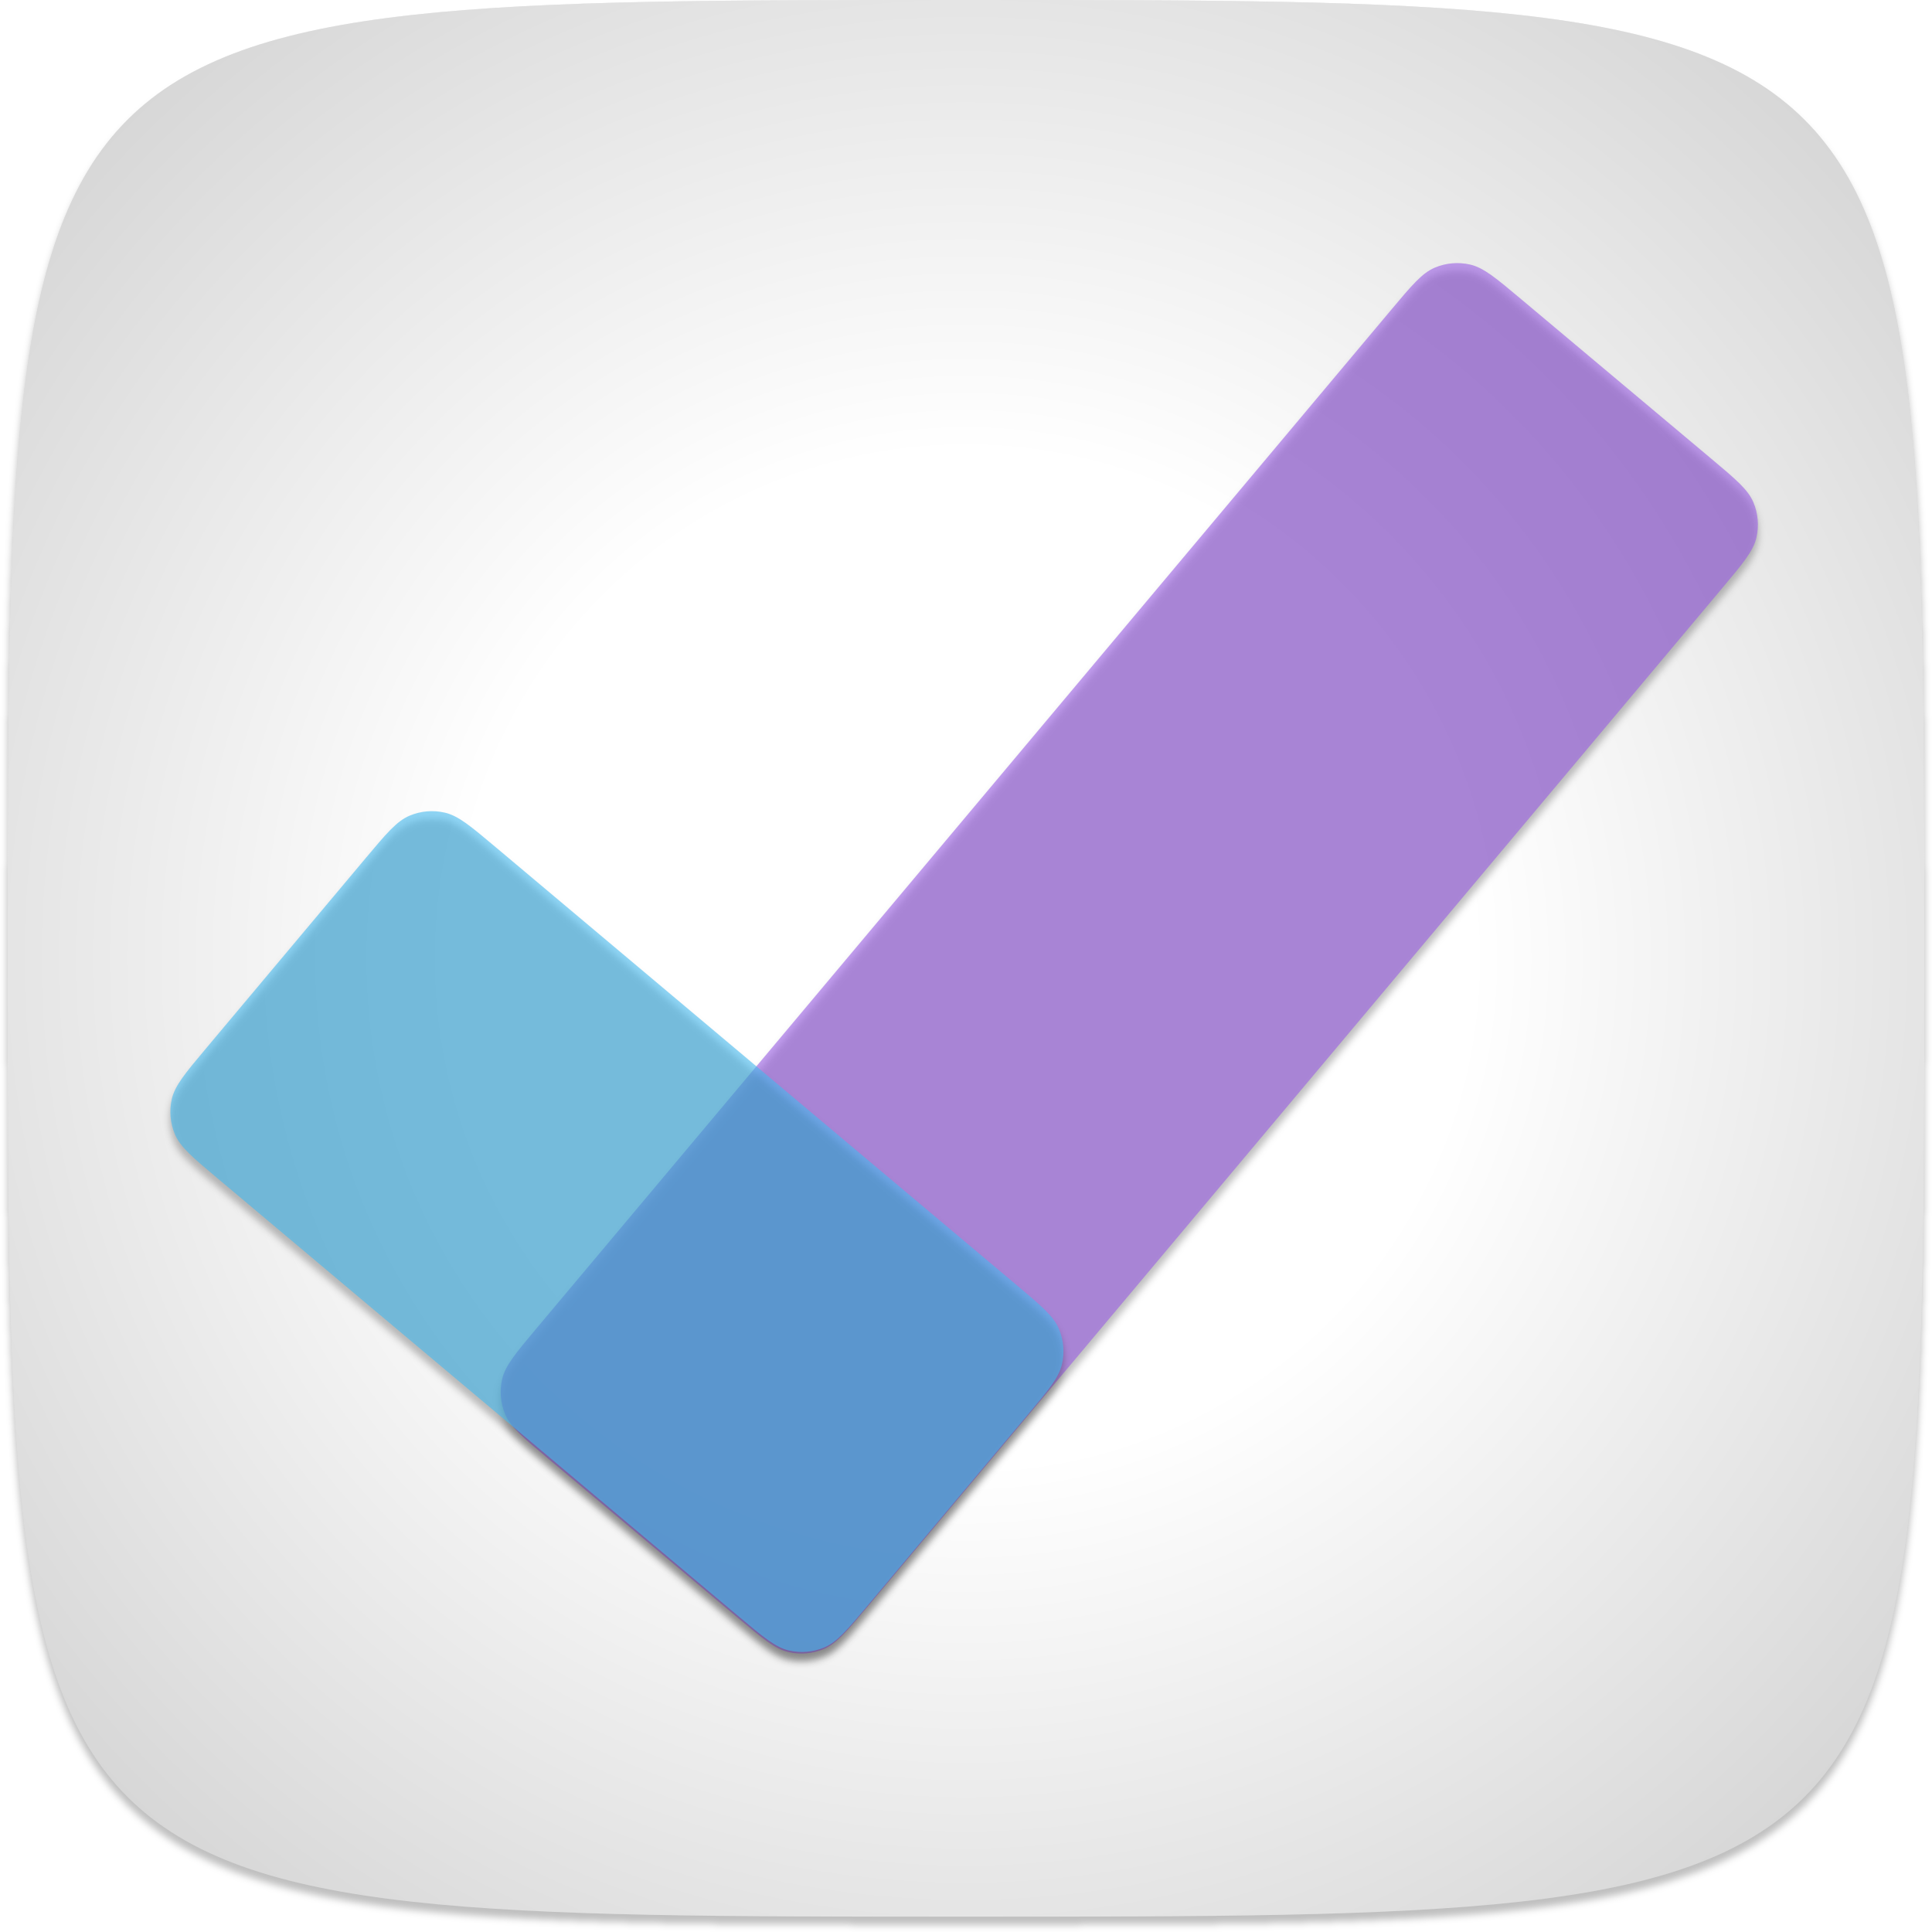
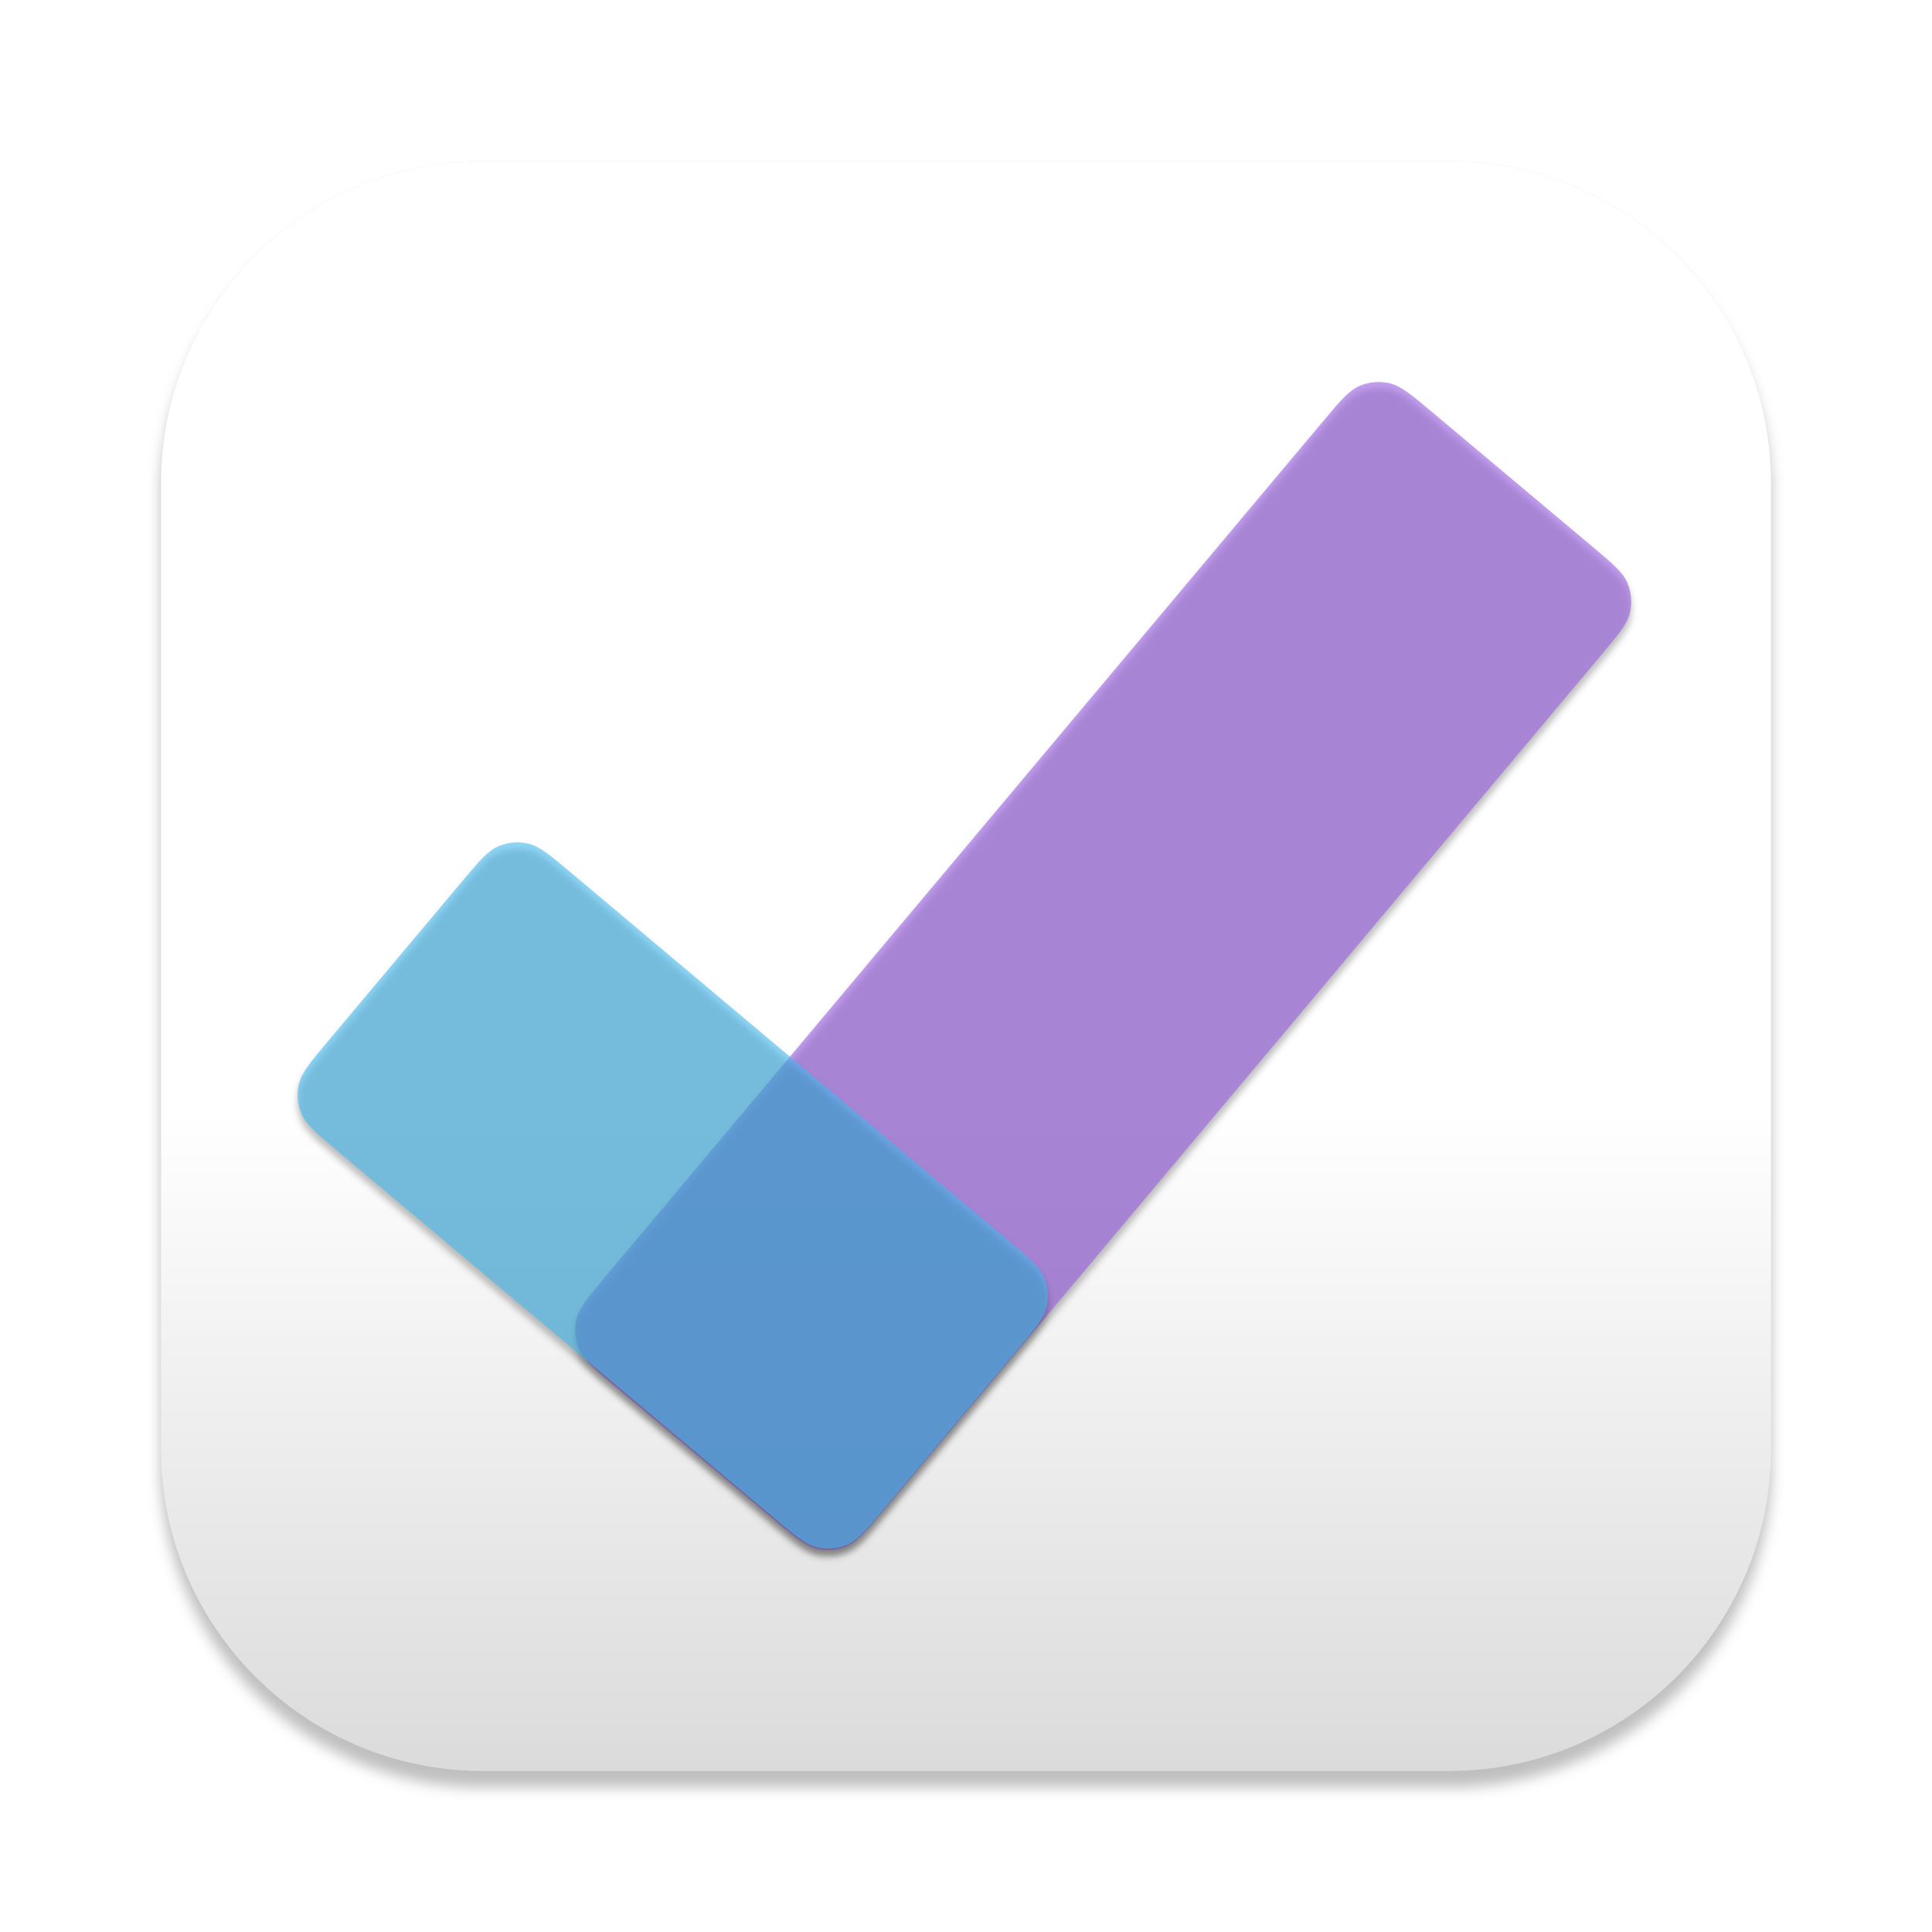
- <svg xmlns="http://www.w3.org/2000/svg" width="1008" height="1008" viewBox="0 0 1008 1008" fill="none">
+ <svg xmlns="http://www.w3.org/2000/svg" width="1200" height="1200" viewBox="0 0 1200 1200" fill="none">
  <g filter="url(#filter0_d)">
-     <path d="M1004 500C1004 1000 1004 1000 504 1000C4 1000 4 1000 4 500C4 0 4 0 504 0C1004 0 1004 -3.21238e-05 1004 500Z" fill="#CCCCCC" />
-     <path d="M1004 500C1004 1000 1004 1000 504 1000C4 1000 4 1000 4 500C4 0 4 0 504 0C1004 0 1004 -3.21238e-05 1004 500Z" fill="url(#paint0_radial)" />
+     <rect x="100" y="100" width="1000" height="1000" rx="200" fill="#DBDBDB" />
+     <rect x="100" y="100" width="1000" height="1000" rx="200" fill="url(#paint0_linear)" />
  </g>
  <g filter="url(#filter1_d)">
-     <path d="M452.666 838.23C441.866 851.101 436.466 857.536 429.836 860.35C424.005 862.826 417.539 863.391 411.366 861.966C404.348 860.346 397.913 854.946 385.042 844.146L285.735 760.818C272.865 750.018 266.429 744.618 263.615 737.988C261.14 732.157 260.574 725.691 261.999 719.518C263.619 712.5 269.019 706.065 279.819 693.194L725.737 161.77C736.537 148.899 741.937 142.464 748.566 139.65C754.398 137.174 760.864 136.609 767.037 138.034C774.055 139.654 780.49 145.054 793.361 155.854L892.667 239.182C905.538 249.982 911.974 255.382 914.788 262.012C917.263 267.843 917.829 274.309 916.404 280.482C914.783 287.5 909.384 293.935 898.584 306.806L452.666 838.23Z" fill="#995DE5" fill-opacity="0.6" />
+     <path d="M548.666 938.23C537.866 951.101 532.466 957.536 525.836 960.35C520.005 962.826 513.539 963.391 507.366 961.966C500.348 960.346 493.913 954.946 481.042 944.146L381.735 860.818C368.865 850.018 362.429 844.618 359.615 837.988C357.14 832.157 356.574 825.691 357.999 819.518C359.619 812.5 365.019 806.065 375.819 793.194L821.737 261.77C832.537 248.899 837.937 242.464 844.566 239.65C850.398 237.174 856.864 236.609 863.037 238.034C870.055 239.654 876.49 245.054 889.361 255.854L988.667 339.182C1001.54 349.982 1007.97 355.382 1010.79 362.012C1013.26 367.843 1013.83 374.309 1012.4 380.482C1010.78 387.5 1005.38 393.935 994.584 406.806L548.666 938.23Z" fill="#995DE5" fill-opacity="0.6" />
  </g>
  <g filter="url(#filter2_d)">
-     <path d="M113.37 614.679C100.508 603.868 94.078 598.462 91.267 591.828C88.795 585.993 88.232 579.524 89.659 573.349C91.281 566.329 96.68 559.894 107.48 547.023L190.808 447.716C201.608 434.845 207.008 428.41 213.636 425.598C219.466 423.124 225.929 422.562 232.099 423.991C239.113 425.615 245.544 431.021 258.405 441.832L530.359 670.434C543.22 681.246 549.651 686.651 552.461 693.285C554.933 699.121 555.497 705.59 554.07 711.764C552.448 718.784 547.048 725.22 536.248 738.091L452.92 837.397C442.12 850.268 436.72 856.703 430.092 859.515C424.262 861.989 417.799 862.551 411.629 861.122C404.615 859.498 398.184 854.092 385.323 843.281L113.37 614.679Z" fill="#45B9EF" fill-opacity="0.6" />
+     <path d="M209.37 714.679C196.508 703.868 190.078 698.462 187.267 691.828C184.795 685.993 184.232 679.524 185.658 673.349C187.281 666.329 192.68 659.894 203.48 647.023L286.808 547.716C297.608 534.845 303.008 528.41 309.636 525.598C315.466 523.124 321.929 522.562 328.099 523.991C335.113 525.615 341.544 531.021 354.405 541.832L626.359 770.434C639.22 781.246 645.651 786.651 648.461 793.285C650.933 799.121 651.497 805.59 650.07 811.764C648.448 818.784 643.048 825.22 632.248 838.091L548.92 937.397C538.12 950.268 532.72 956.703 526.092 959.515C520.262 961.989 513.799 962.551 507.629 961.122C500.615 959.498 494.184 954.092 481.323 943.281L209.37 714.679Z" fill="#45B9EF" fill-opacity="0.6" />
  </g>
  <defs>
-     <filter id="filter0_d" x="0" y="0" width="1008" height="1008" filterUnits="userSpaceOnUse" color-interpolation-filters="sRGB">
+     <filter id="filter0_d" x="92" y="100" width="1016" height="1018" filterUnits="userSpaceOnUse" color-interpolation-filters="sRGB">
+       <feFlood flood-opacity="0" result="BackgroundImageFix" />
+       <feColorMatrix in="SourceAlpha" type="matrix" values="0 0 0 0 0 0 0 0 0 0 0 0 0 0 0 0 0 0 127 0" />
+       <feOffset dy="10" />
+       <feGaussianBlur stdDeviation="4" />
+       <feColorMatrix type="matrix" values="0 0 0 0 0 0 0 0 0 0 0 0 0 0 0 0 0 0 0.25 0" />
+       <feBlend mode="normal" in2="BackgroundImageFix" result="effect1_dropShadow" />
+       <feBlend mode="normal" in="SourceGraphic" in2="effect1_dropShadow" result="shape" />
+     </filter>
+     <filter id="filter1_d" x="340.965" y="225" width="688.472" height="758" filterUnits="userSpaceOnUse" color-interpolation-filters="sRGB">
      <feFlood flood-opacity="0" result="BackgroundImageFix" />
      <feColorMatrix in="SourceAlpha" type="matrix" values="0 0 0 0 0 0 0 0 0 0 0 0 0 0 0 0 0 0 127 0" />
      <feOffset dy="4" />
      <feGaussianBlur stdDeviation="2" />
      <feColorMatrix type="matrix" values="0 0 0 0 0 0 0 0 0 0 0 0 0 0 0 0 0 0 0.25 0" />
      <feBlend mode="normal" in2="BackgroundImageFix" result="effect1_dropShadow" />
      <feBlend mode="normal" in="SourceGraphic" in2="effect1_dropShadow" result="shape" />
    </filter>
-     <filter id="filter1_d" x="257.23" y="137.265" width="663.942" height="733.47" filterUnits="userSpaceOnUse" color-interpolation-filters="sRGB">
+     <filter id="filter2_d" x="180.887" y="523.218" width="473.953" height="446.677" filterUnits="userSpaceOnUse" color-interpolation-filters="sRGB">
      <feFlood flood-opacity="0" result="BackgroundImageFix" />
      <feColorMatrix in="SourceAlpha" type="matrix" values="0 0 0 0 0 0 0 0 0 0 0 0 0 0 0 0 0 0 127 0" />
      <feOffset dy="4" />
      <feGaussianBlur stdDeviation="2" />
      <feColorMatrix type="matrix" values="0 0 0 0 0 0 0 0 0 0 0 0 0 0 0 0 0 0 0.25 0" />
      <feBlend mode="normal" in2="BackgroundImageFix" result="effect1_dropShadow" />
      <feBlend mode="normal" in="SourceGraphic" in2="effect1_dropShadow" result="shape" />
    </filter>
-     <filter id="filter2_d" x="84.888" y="423.218" width="473.953" height="446.677" filterUnits="userSpaceOnUse" color-interpolation-filters="sRGB">
-       <feFlood flood-opacity="0" result="BackgroundImageFix" />
-       <feColorMatrix in="SourceAlpha" type="matrix" values="0 0 0 0 0 0 0 0 0 0 0 0 0 0 0 0 0 0 127 0" />
-       <feOffset dy="4" />
-       <feGaussianBlur stdDeviation="2" />
-       <feColorMatrix type="matrix" values="0 0 0 0 0 0 0 0 0 0 0 0 0 0 0 0 0 0 0.25 0" />
-       <feBlend mode="normal" in2="BackgroundImageFix" result="effect1_dropShadow" />
-       <feBlend mode="normal" in="SourceGraphic" in2="effect1_dropShadow" result="shape" />
-     </filter>
-     <radialGradient id="paint0_radial" cx="0" cy="0" r="1" gradientUnits="userSpaceOnUse" gradientTransform="translate(504 500) rotate(45) scale(707.107 707.107)">
-       <stop stop-color="white" />
-       <stop offset="0.367" stop-color="white" />
+     <linearGradient id="paint0_linear" x1="600" y1="100" x2="600" y2="1100" gradientUnits="userSpaceOnUse">
+       <stop offset="0.589" stop-color="white" />
      <stop offset="1" stop-color="white" stop-opacity="0" />
-     </radialGradient>
+     </linearGradient>
  </defs>
</svg>
